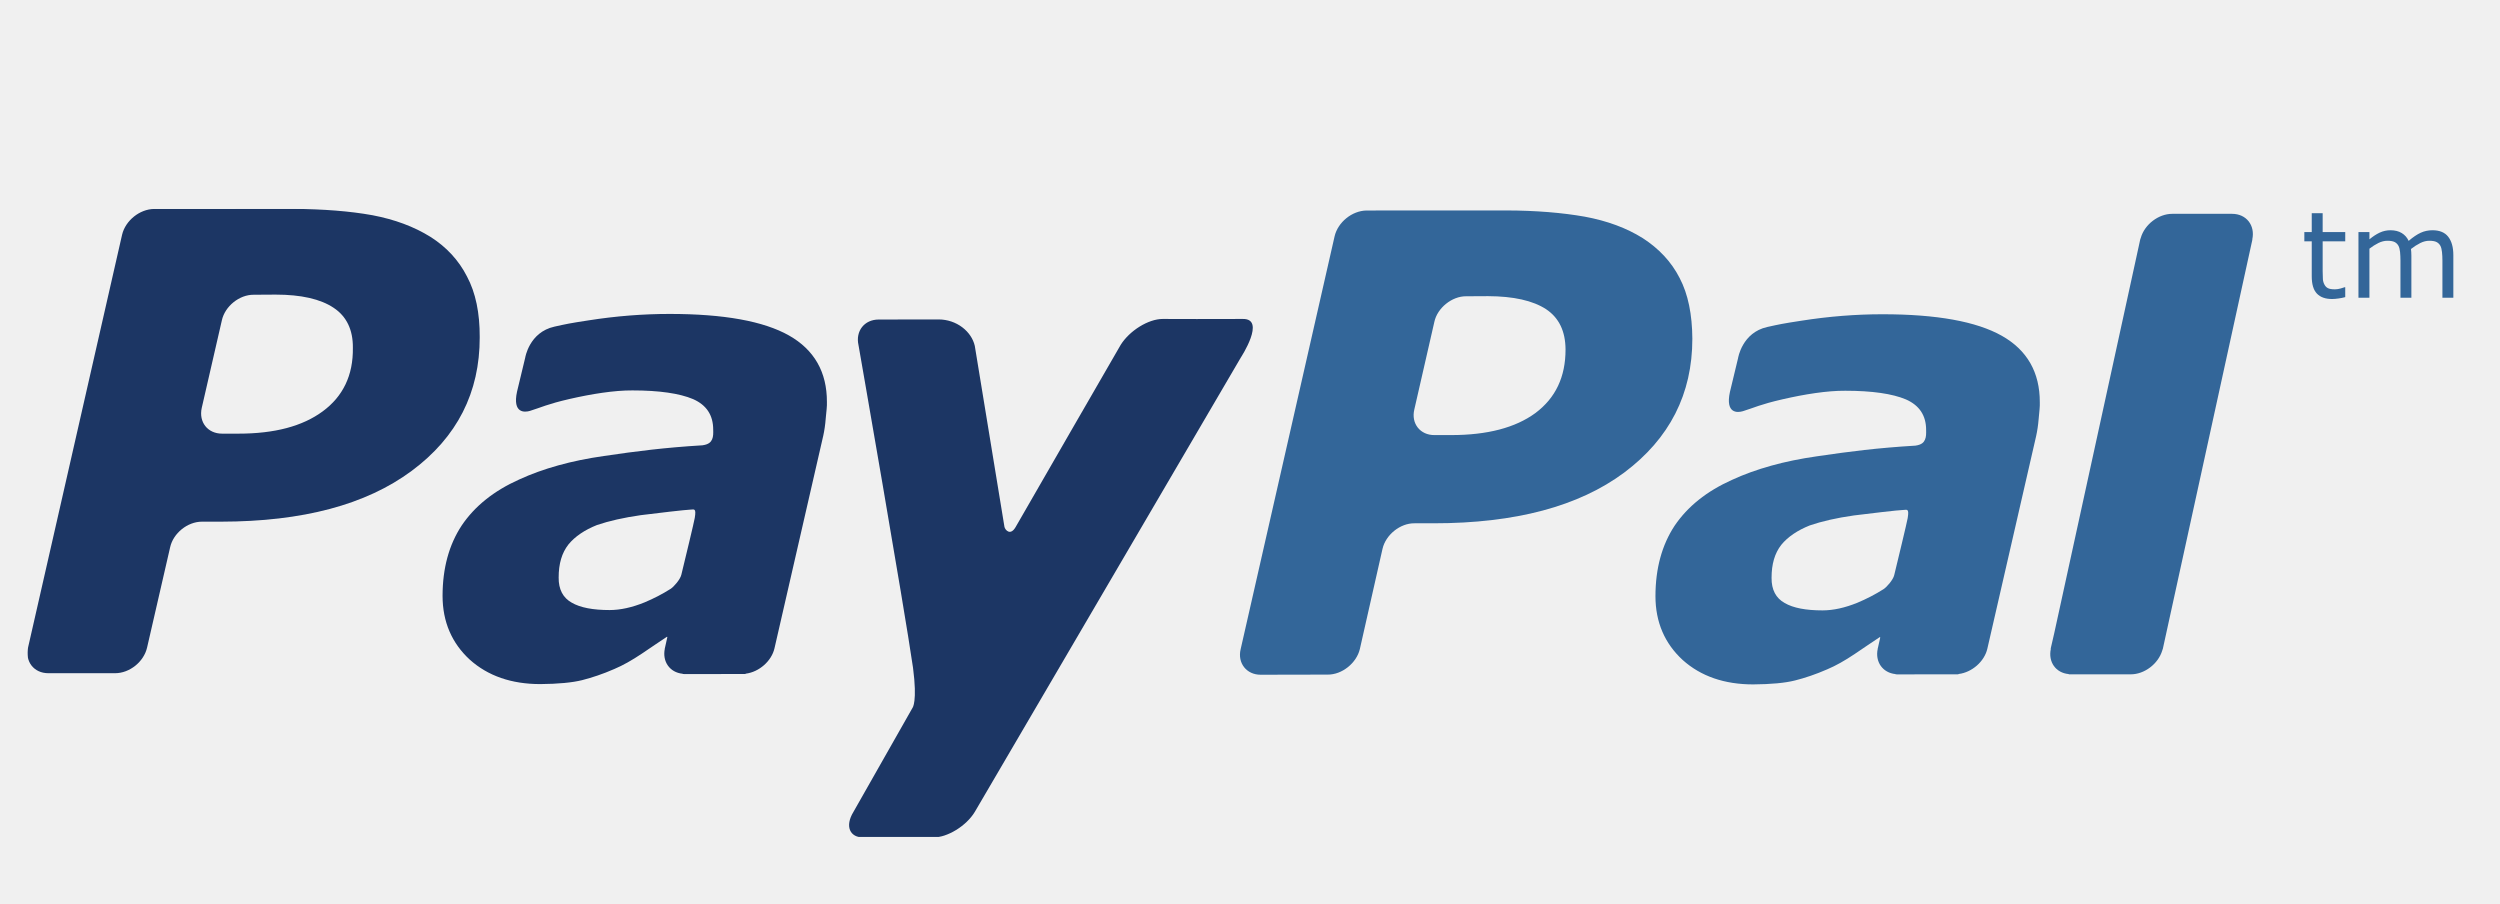
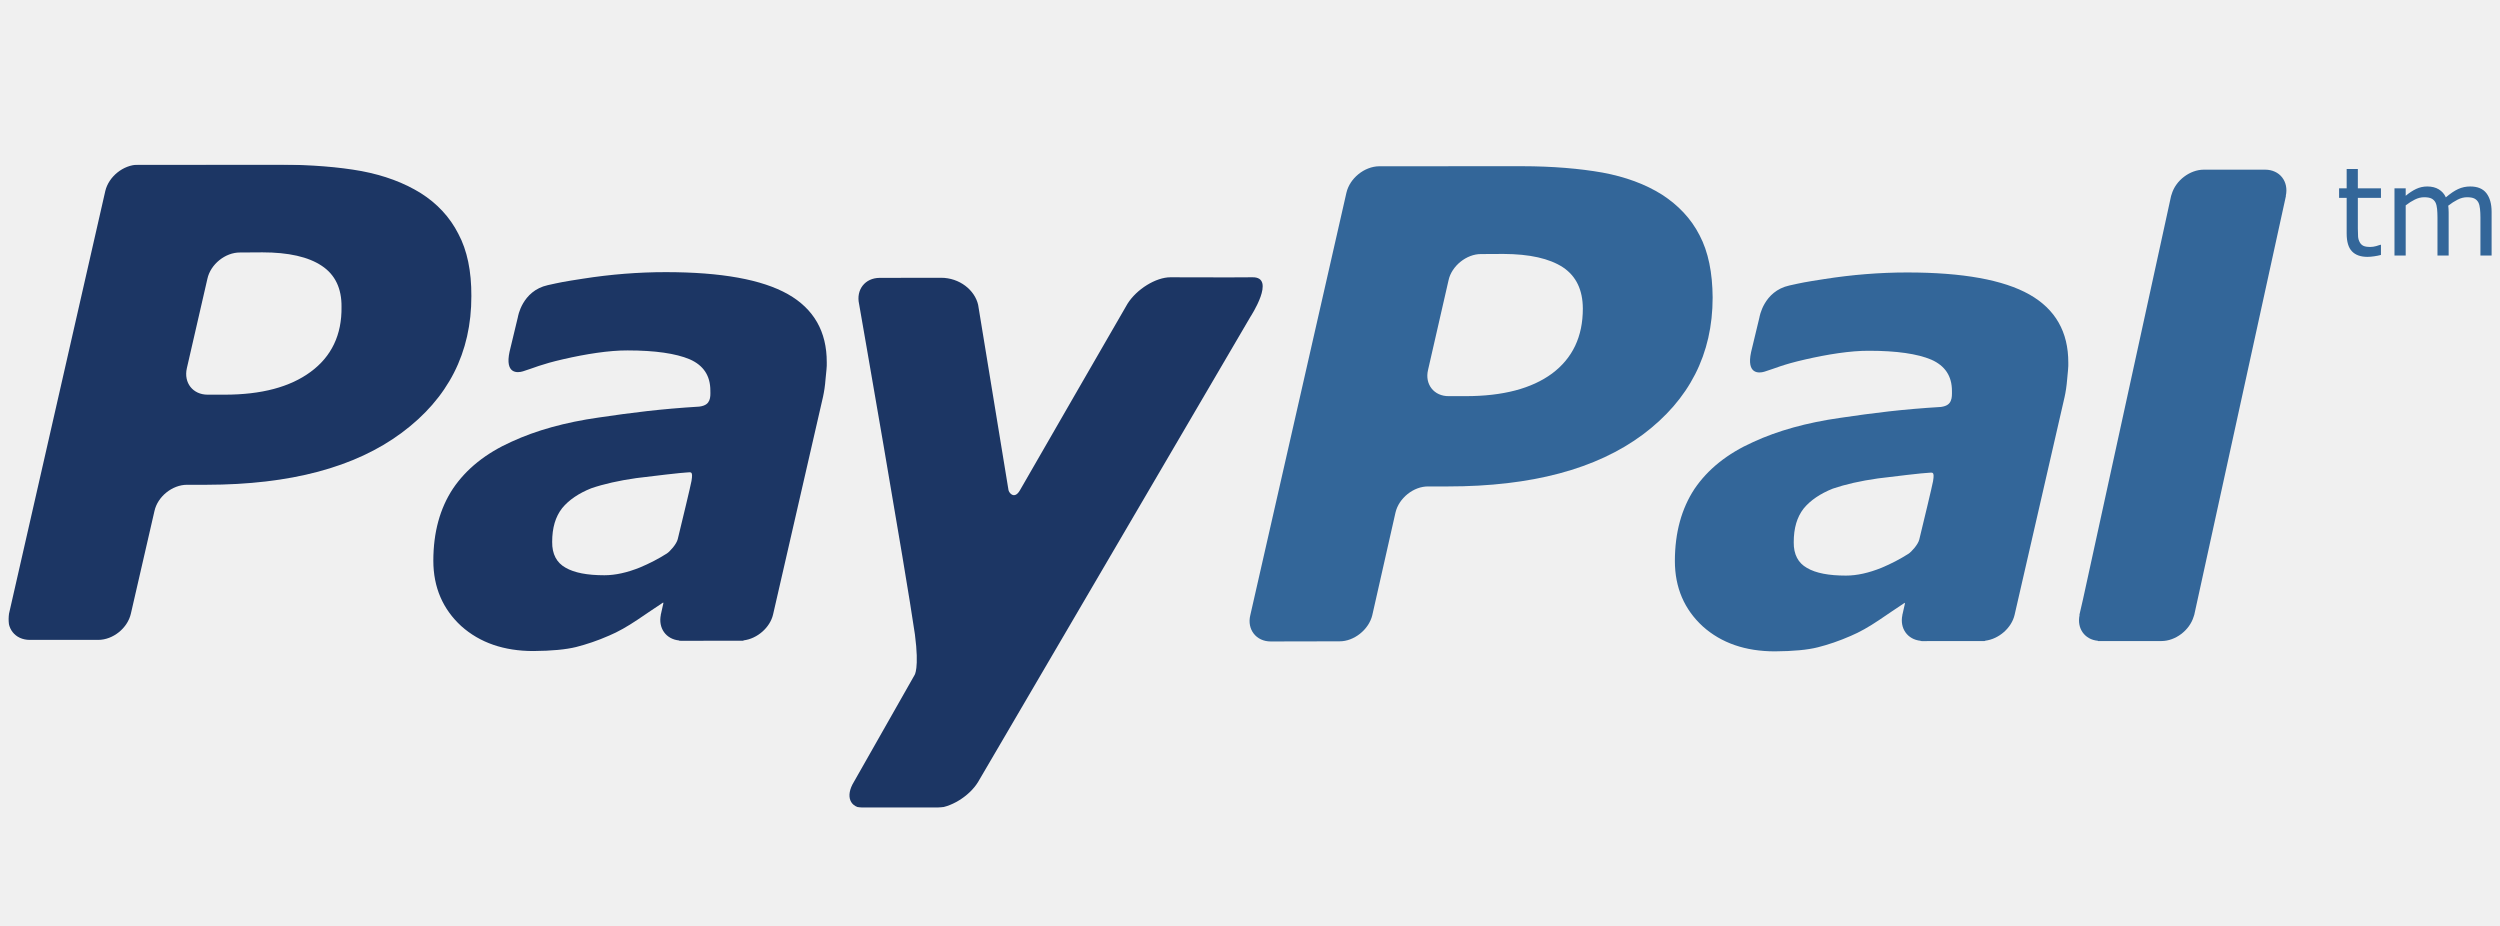
- <svg xmlns="http://www.w3.org/2000/svg" xmlns:xlink="http://www.w3.org/1999/xlink" width="130px" height="47px" viewBox="0 0 130 47" version="1.1">
+ <svg xmlns="http://www.w3.org/2000/svg" xmlns:xlink="http://www.w3.org/1999/xlink" width="127px" height="47px" viewBox="0 0 127 47" version="1.1">
  <defs>
    <path id="path-1" d="M0,32.694 L126.148,32.694 L126.148,0.035 L0,0.035 L0,32.694 L0,32.694 Z" />
  </defs>
-   <g id="Page-1" stroke="none" stroke-width="1" fill="none" fill-rule="evenodd">
-     <g id="PayPal_logo-Copy" transform="translate(1, 10)">
-       <g id="layer1" transform="translate(0.121762, 0.20836)">
-         <g id="g2993" transform="translate(63.37824, 16.833) scale(1, -1) translate(-63.37824, -16.833) translate(0.304412, 0.319173)">
-           <g id="g2995" transform="translate(84.25846, 7.614055)" fill="#336699">
-             <path d="M12.264,5.308 C11.833,5.034 11.378,4.799 10.901,4.599 C10.259,4.338 9.651,4.201 9.089,4.201 C8.226,4.201 7.562,4.324 7.114,4.588 C6.665,4.838 6.429,5.273 6.437,5.895 C6.437,6.613 6.601,7.171 6.941,7.608 C7.283,8.028 7.792,8.367 8.423,8.619 C9.05,8.834 9.821,9.011 10.712,9.137 C11.504,9.238 13.07,9.421 13.27,9.422 C13.47,9.423 13.604,9.535 13.514,8.996 C13.474,8.762 13.022,6.887 12.815,6.035 C12.755,5.78 12.419,5.408 12.264,5.308 L12.264,5.308 Z M18.409,18.481 C17.091,19.224 15.028,19.6 12.205,19.6 C10.81,19.6 9.407,19.487 7.999,19.266 C6.966,19.107 6.86,19.08 6.218,18.939 C4.898,18.649 4.694,17.314 4.694,17.314 L4.27,15.552 C4.029,14.426 4.665,14.473 4.948,14.56 C5.524,14.736 5.837,14.91 7.013,15.179 C8.137,15.437 9.325,15.63 10.273,15.622 C11.663,15.622 12.72,15.468 13.422,15.172 C14.126,14.862 14.474,14.335 14.474,13.581 C14.476,13.402 14.481,13.232 14.416,13.084 C14.359,12.946 14.248,12.813 13.915,12.768 C11.931,12.648 10.508,12.466 8.793,12.213 C7.101,11.973 5.621,11.56 4.383,10.989 C3.064,10.398 2.077,9.608 1.396,8.605 C0.734,7.599 0.401,6.38 0.399,4.944 C0.399,3.586 0.882,2.479 1.817,1.62 C2.762,0.772 3.992,0.352 5.48,0.352 C6.41,0.359 7.138,0.426 7.659,0.558 C8.176,0.689 8.739,0.876 9.333,1.137 C9.778,1.324 10.257,1.595 10.763,1.936 C11.27,2.277 11.621,2.52 12.072,2.817 L12.088,2.789 L11.961,2.225 C11.961,2.219 11.953,2.216 11.953,2.211 L11.957,2.2 C11.812,1.52 12.217,0.955 12.884,0.888 L12.892,0.876 L12.951,0.876 L12.953,0.873 C13.396,0.873 14.916,0.874 15.626,0.876 L16.122,0.876 C16.154,0.876 16.158,0.886 16.171,0.894 C16.852,0.978 17.505,1.539 17.658,2.211 L20.195,13.267 C20.253,13.527 20.299,13.827 20.327,14.172 C20.358,14.522 20.396,14.809 20.385,15.016 C20.39,16.581 19.725,17.738 18.409,18.481 L18.409,18.481 Z" id="path2997" />
-           </g>
-           <g id="g2999">
-             <g id="g3001-Clipped">
-               <mask id="mask-2" fill="white">
-                 <use xlink:href="#path-1" />
-               </mask>
-               <g id="path3005" />
-               <g id="g3001" mask="url(#mask-2)">
-                 <g transform="translate(-0.584017, -0.58978)">
-                   <g id="g3007" transform="translate(43.26514, 0.42936)">
-                     <path d="M16.352,27.13 C15.608,27.13 14.633,26.522 14.171,25.787 C14.171,25.787 9.194,17.17 8.705,16.309 C8.439,15.846 8.17,16.141 8.125,16.313 C8.089,16.522 6.582,25.73 6.582,25.73 C6.413,26.472 5.646,27.108 4.687,27.105 L1.584,27.1 C0.836,27.1 0.369,26.495 0.536,25.764 C0.536,25.764 2.908,12.185 3.37,8.991 C3.601,7.225 3.346,6.912 3.346,6.912 L0.271,1.496 C-0.179,0.762 0.067,0.16 0.812,0.16 L4.408,0.163 C5.153,0.163 6.139,0.762 6.582,1.497 L20.418,25.128 C20.418,25.128 21.741,27.147 20.521,27.13 C19.688,27.118 16.352,27.13 16.352,27.13" id="path3009" fill="#1C3664" />
-                   </g>
-                   <g id="g3011" transform="translate(0.08001, 9.126251)">
-                     <path d="M23.361,20.642 C22.929,21.493 22.282,22.183 21.456,22.705 C20.599,23.238 19.603,23.607 18.442,23.828 C17.273,24.04 15.908,24.144 14.342,24.158 L7.092,24.153 C6.339,24.144 5.601,23.547 5.427,22.816 L0.538,1.353 C0.37,0.619 0.84,0.012 1.591,0.012 L5.064,0.012 C5.815,0.012 6.559,0.603 6.728,1.353 L7.925,6.561 C8.085,7.29 8.827,7.892 9.58,7.892 L10.572,7.892 C14.82,7.897 18.114,8.774 20.482,10.531 C22.846,12.283 24.029,14.607 24.023,17.48 C24.029,18.743 23.812,19.799 23.361,20.642 M15.861,13.63 C14.814,12.857 13.363,12.469 11.479,12.469 L10.627,12.469 C9.877,12.469 9.403,13.07 9.569,13.809 L10.614,18.358 C10.773,19.091 11.522,19.699 12.273,19.692 L13.409,19.699 C14.736,19.699 15.746,19.47 16.427,19.013 C17.098,18.569 17.439,17.868 17.427,16.925 C17.447,15.505 16.914,14.405 15.861,13.63" id="path3013" fill="#1C3664" />
+   <g id="Courses" stroke="none" stroke-width="1" fill="none" fill-rule="evenodd">
+     <g id="Artboard-39">
+       <g id="PayPal_logo-Copy-2" transform="translate(0, 7.5)">
+         <g id="layer1" transform="translate(0.121762, 0.20836)">
+           <g id="g2993" transform="translate(63.37824, 16.833) scale(1, -1) translate(-63.37824, -16.833) translate(0.304412, 0.319173)">
+             <g id="g2995" transform="translate(84.25846, 7.614055)" fill="#336699">
+               <path d="M12.264,5.308 C11.833,5.034 11.378,4.799 10.901,4.599 C10.259,4.338 9.651,4.201 9.089,4.201 C8.226,4.201 7.562,4.324 7.114,4.588 C6.665,4.838 6.429,5.273 6.437,5.895 C6.437,6.613 6.601,7.171 6.941,7.608 C7.283,8.028 7.792,8.367 8.423,8.619 C9.05,8.834 9.821,9.011 10.712,9.137 C11.504,9.238 13.07,9.421 13.27,9.422 C13.47,9.423 13.604,9.535 13.514,8.996 C13.474,8.762 13.022,6.887 12.815,6.035 C12.755,5.78 12.419,5.408 12.264,5.308 L12.264,5.308 Z M18.409,18.481 C17.091,19.224 15.028,19.6 12.205,19.6 C10.81,19.6 9.407,19.487 7.999,19.266 C6.966,19.107 6.86,19.08 6.218,18.939 C4.898,18.649 4.694,17.314 4.694,17.314 L4.27,15.552 C4.029,14.426 4.665,14.473 4.948,14.56 C5.524,14.736 5.837,14.91 7.013,15.179 C8.137,15.437 9.325,15.63 10.273,15.622 C11.663,15.622 12.72,15.468 13.422,15.172 C14.126,14.862 14.474,14.335 14.474,13.581 C14.476,13.402 14.481,13.232 14.416,13.084 C14.359,12.946 14.248,12.813 13.915,12.768 C11.931,12.648 10.508,12.466 8.793,12.213 C7.101,11.973 5.621,11.56 4.383,10.989 C3.064,10.398 2.077,9.608 1.396,8.605 C0.734,7.599 0.401,6.38 0.399,4.944 C0.399,3.586 0.882,2.479 1.817,1.62 C2.762,0.772 3.992,0.352 5.48,0.352 C6.41,0.359 7.138,0.426 7.659,0.558 C8.176,0.689 8.739,0.876 9.333,1.137 C9.778,1.324 10.257,1.595 10.763,1.936 C11.27,2.277 11.621,2.52 12.072,2.817 L12.088,2.789 L11.961,2.225 C11.961,2.219 11.953,2.216 11.953,2.211 L11.957,2.2 C11.812,1.52 12.217,0.955 12.884,0.888 L12.892,0.876 L12.951,0.876 L12.953,0.873 C13.396,0.873 14.916,0.874 15.626,0.876 L16.122,0.876 C16.154,0.876 16.158,0.886 16.171,0.894 C16.852,0.978 17.505,1.539 17.658,2.211 L20.195,13.267 C20.253,13.527 20.299,13.827 20.327,14.172 C20.358,14.522 20.396,14.809 20.385,15.016 C20.39,16.581 19.725,17.738 18.409,18.481 L18.409,18.481 Z" id="path2997" />
+             </g>
+             <g id="g2999">
+               <g id="g3001-Clipped">
+                 <mask id="mask-2" fill="white">
+                   <use xlink:href="#path-1" />
+                 </mask>
+                 <g id="path3005" />
+                 <g id="g3001" mask="url(#mask-2)">
+                   <g transform="translate(-0.584017, -0.58978)">
+                     <g id="g3007" transform="translate(43.26514, 0.42936)">
+                       <path d="M16.352,27.13 C15.608,27.13 14.633,26.522 14.171,25.787 C14.171,25.787 9.194,17.17 8.705,16.309 C8.439,15.846 8.17,16.141 8.125,16.313 C8.089,16.522 6.582,25.73 6.582,25.73 C6.413,26.472 5.646,27.108 4.687,27.105 L1.584,27.1 C0.836,27.1 0.369,26.495 0.536,25.764 C0.536,25.764 2.908,12.185 3.37,8.991 C3.601,7.225 3.346,6.912 3.346,6.912 L0.271,1.496 C-0.179,0.762 0.067,0.16 0.812,0.16 L4.408,0.163 C5.153,0.163 6.139,0.762 6.582,1.497 L20.418,25.128 C20.418,25.128 21.741,27.147 20.521,27.13 C19.688,27.118 16.352,27.13 16.352,27.13" id="path3009" fill="#1C3664" />
+                     </g>
+                     <g id="g3011" transform="translate(0.08001, 9.126251)">
+                       <path d="M23.361,20.642 C22.929,21.493 22.282,22.183 21.456,22.705 C20.599,23.238 19.603,23.607 18.442,23.828 C17.273,24.04 15.908,24.144 14.342,24.158 L7.092,24.153 C6.339,24.144 5.601,23.547 5.427,22.816 L0.538,1.353 C0.37,0.619 0.84,0.012 1.591,0.012 L5.064,0.012 C5.815,0.012 6.559,0.603 6.728,1.353 L7.925,6.561 C8.085,7.29 8.827,7.892 9.58,7.892 L10.572,7.892 C14.82,7.897 18.114,8.774 20.482,10.531 C22.846,12.283 24.029,14.607 24.023,17.48 C24.029,18.743 23.812,19.799 23.361,20.642 M15.861,13.63 C14.814,12.857 13.363,12.469 11.479,12.469 L10.627,12.469 C9.877,12.469 9.403,13.07 9.569,13.809 L10.614,18.358 C10.773,19.091 11.522,19.699 12.273,19.692 L13.409,19.699 C14.736,19.699 15.746,19.47 16.427,19.013 C17.098,18.569 17.439,17.868 17.427,16.925 C17.447,15.505 16.914,14.405 15.861,13.63" id="path3013" fill="#1C3664" />
+                     </g>
                  </g>
                </g>
              </g>
            </g>
-           </g>
-           <g id="g3015" transform="translate(62.55288, 8.45803)" fill="#336699">
-             <path d="M23.361,20.642 C22.928,21.493 22.274,22.177 21.448,22.711 C20.601,23.243 19.594,23.614 18.428,23.83 C17.275,24.034 15.905,24.151 14.343,24.154 L7.077,24.151 C6.328,24.138 5.594,23.545 5.421,22.814 L0.536,1.345 C0.358,0.615 0.844,0.007 1.579,0.011 L5.065,0.018 C5.805,0.011 6.558,0.615 6.733,1.345 L7.911,6.555 C8.076,7.285 8.828,7.897 9.58,7.886 L10.571,7.886 C14.824,7.886 18.121,8.768 20.482,10.525 C22.837,12.29 24.023,14.605 24.023,17.485 C24.015,18.743 23.803,19.802 23.361,20.642 M15.864,13.62 C14.824,12.856 13.363,12.473 11.484,12.473 L10.619,12.473 C9.872,12.464 9.389,13.074 9.566,13.806 L10.608,18.363 C10.763,19.084 11.522,19.697 12.259,19.691 L13.401,19.697 C14.734,19.691 15.73,19.466 16.419,19.018 C17.096,18.565 17.424,17.863 17.429,16.927 C17.432,15.5 16.91,14.402 15.864,13.62" id="path3017" />
-           </g>
-           <g id="g3019" transform="translate(21.18813, 7.630569)" fill="#1C3664">
-             <path d="M12.264,5.308 C11.833,5.034 11.378,4.8 10.901,4.6 C10.26,4.34 9.649,4.202 9.088,4.202 C8.228,4.202 7.562,4.325 7.113,4.588 C6.665,4.839 6.428,5.273 6.436,5.896 C6.436,6.613 6.602,7.172 6.941,7.608 C7.284,8.029 7.79,8.368 8.421,8.62 C9.05,8.836 9.824,9.011 10.711,9.137 C11.503,9.238 13.071,9.42 13.271,9.423 C13.469,9.423 13.603,9.536 13.514,8.997 C13.475,8.763 13.022,6.887 12.815,6.036 C12.753,5.779 12.416,5.407 12.264,5.308 L12.264,5.308 Z M18.409,18.482 C17.091,19.225 15.029,19.6 12.206,19.6 C10.81,19.6 9.407,19.488 7.999,19.267 C6.964,19.108 6.86,19.081 6.218,18.94 C4.897,18.649 4.694,17.315 4.694,17.315 L4.27,15.552 C4.03,14.427 4.666,14.473 4.948,14.56 C5.523,14.736 5.837,14.91 7.013,15.18 C8.136,15.437 9.326,15.629 10.272,15.623 C11.663,15.623 12.719,15.469 13.422,15.173 C14.126,14.864 14.472,14.335 14.472,13.581 C14.477,13.402 14.48,13.232 14.418,13.085 C14.359,12.946 14.247,12.814 13.914,12.769 C11.933,12.648 10.509,12.466 8.792,12.213 C7.1,11.973 5.62,11.56 4.382,10.99 C3.063,10.399 2.077,9.607 1.398,8.605 C0.733,7.599 0.401,6.38 0.399,4.944 C0.399,3.587 0.883,2.479 1.816,1.621 C2.762,0.773 3.991,0.352 5.479,0.352 C6.41,0.359 7.137,0.428 7.66,0.558 C8.176,0.691 8.739,0.876 9.331,1.137 C9.778,1.324 10.256,1.597 10.763,1.936 C11.269,2.277 11.621,2.52 12.073,2.817 L12.087,2.79 L11.961,2.226 C11.959,2.221 11.952,2.217 11.952,2.21 L11.958,2.202 C11.813,1.52 12.216,0.955 12.884,0.889 L12.892,0.876 L12.951,0.876 L12.952,0.872 C13.396,0.872 14.916,0.875 15.625,0.876 L16.121,0.876 C16.154,0.876 16.159,0.888 16.17,0.895 C16.852,0.981 17.503,1.541 17.658,2.21 L20.195,13.267 C20.252,13.527 20.299,13.827 20.324,14.172 C20.358,14.523 20.395,14.809 20.385,15.016 C20.391,16.582 19.724,17.738 18.409,18.482 L18.409,18.482 Z" id="path3021" />
-           </g>
-           <g id="g3023" transform="translate(104.7142, 8.255146)" fill="#336699">
-             <path d="M9.928,24.181 L6.821,24.181 C6.819,24.181 6.817,24.18 6.816,24.18 L6.814,24.181 C6.103,24.181 5.381,23.631 5.18,22.931 C5.171,22.902 5.157,22.875 5.151,22.846 C5.151,22.846 5.077,22.504 4.948,21.914 L0.68,2.374 C0.581,1.933 0.515,1.645 0.495,1.57 L0.503,1.559 C0.356,0.876 0.762,0.311 1.43,0.248 L1.438,0.235 L4.664,0.235 C5.371,0.235 6.088,0.78 6.296,1.472 C6.306,1.505 6.321,1.536 6.329,1.57 L10.985,22.847 L10.978,22.849 C11.137,23.577 10.672,24.181 9.928,24.181" id="path3025" />
-           </g>
-           <g id="g3027" transform="translate(118.1904, 27.5144)" fill="#336699">
-             <path d="M2.336,0.59 C2.23,0.561 2.115,0.538 1.988,0.52 C1.862,0.502 1.749,0.492 1.651,0.492 C1.304,0.492 1.042,0.586 0.863,0.773 C0.683,0.961 0.594,1.262 0.594,1.675 L0.594,3.49 L0.209,3.49 L0.209,3.973 L0.594,3.973 L0.594,4.954 L1.162,4.954 L1.162,3.973 L2.336,3.973 L2.336,3.49 L1.162,3.49 L1.162,1.934 C1.162,1.756 1.167,1.615 1.174,1.515 C1.183,1.413 1.211,1.319 1.26,1.232 C1.304,1.15 1.364,1.091 1.443,1.053 C1.521,1.015 1.639,0.996 1.799,0.996 C1.891,0.996 1.988,1.01 2.09,1.038 C2.189,1.065 2.262,1.088 2.307,1.106 L2.336,1.106 L2.336,0.59" id="path3029" />
-           </g>
-           <g id="g3031" transform="translate(120.8915, 27.48432)" fill="#336699">
-             <path d="M5.256,0.59 L4.688,0.59 L4.688,2.534 C4.688,2.68 4.681,2.822 4.667,2.958 C4.654,3.095 4.625,3.204 4.584,3.286 C4.537,3.373 4.471,3.44 4.384,3.484 C4.297,3.529 4.173,3.551 4.009,3.551 C3.849,3.551 3.691,3.511 3.531,3.43 C3.372,3.35 3.213,3.248 3.053,3.123 C3.059,3.076 3.064,3.022 3.068,2.96 C3.073,2.898 3.074,2.836 3.074,2.775 L3.074,0.59 L2.506,0.59 L2.506,2.534 C2.506,2.685 2.498,2.827 2.486,2.963 C2.473,3.099 2.444,3.207 2.403,3.288 C2.355,3.376 2.289,3.441 2.202,3.486 C2.115,3.529 1.99,3.551 1.827,3.551 C1.671,3.551 1.517,3.512 1.36,3.435 C1.203,3.358 1.048,3.259 0.892,3.139 L0.892,0.59 L0.322,0.59 L0.322,4.003 L0.892,4.003 L0.892,3.625 C1.07,3.773 1.247,3.89 1.423,3.973 C1.601,4.056 1.787,4.098 1.987,4.098 C2.217,4.098 2.413,4.049 2.573,3.952 C2.733,3.854 2.853,3.719 2.932,3.545 C3.161,3.741 3.372,3.883 3.561,3.969 C3.751,4.055 3.953,4.098 4.169,4.098 C4.541,4.098 4.815,3.985 4.991,3.758 C5.167,3.53 5.256,3.213 5.256,2.806 L5.256,0.59" id="path3033" />
+             <g id="g3015" transform="translate(62.55288, 8.45803)" fill="#336699">
+               <path d="M23.361,20.642 C22.928,21.493 22.274,22.177 21.448,22.711 C20.601,23.243 19.594,23.614 18.428,23.83 C17.275,24.034 15.905,24.151 14.343,24.154 L7.077,24.151 C6.328,24.138 5.594,23.545 5.421,22.814 L0.536,1.345 C0.358,0.615 0.844,0.007 1.579,0.011 L5.065,0.018 C5.805,0.011 6.558,0.615 6.733,1.345 L7.911,6.555 C8.076,7.285 8.828,7.897 9.58,7.886 L10.571,7.886 C14.824,7.886 18.121,8.768 20.482,10.525 C22.837,12.29 24.023,14.605 24.023,17.485 C24.015,18.743 23.803,19.802 23.361,20.642 M15.864,13.62 C14.824,12.856 13.363,12.473 11.484,12.473 L10.619,12.473 C9.872,12.464 9.389,13.074 9.566,13.806 L10.608,18.363 C10.763,19.084 11.522,19.697 12.259,19.691 L13.401,19.697 C14.734,19.691 15.73,19.466 16.419,19.018 C17.096,18.565 17.424,17.863 17.429,16.927 C17.432,15.5 16.91,14.402 15.864,13.62" id="path3017" />
+             </g>
+             <g id="g3019" transform="translate(21.18813, 7.630569)" fill="#1C3664">
+               <path d="M12.264,5.308 C11.833,5.034 11.378,4.8 10.901,4.6 C10.26,4.34 9.649,4.202 9.088,4.202 C8.228,4.202 7.562,4.325 7.113,4.588 C6.665,4.839 6.428,5.273 6.436,5.896 C6.436,6.613 6.602,7.172 6.941,7.608 C7.284,8.029 7.79,8.368 8.421,8.62 C9.05,8.836 9.824,9.011 10.711,9.137 C11.503,9.238 13.071,9.42 13.271,9.423 C13.469,9.423 13.603,9.536 13.514,8.997 C13.475,8.763 13.022,6.887 12.815,6.036 C12.753,5.779 12.416,5.407 12.264,5.308 L12.264,5.308 Z M18.409,18.482 C17.091,19.225 15.029,19.6 12.206,19.6 C10.81,19.6 9.407,19.488 7.999,19.267 C6.964,19.108 6.86,19.081 6.218,18.94 C4.897,18.649 4.694,17.315 4.694,17.315 L4.27,15.552 C4.03,14.427 4.666,14.473 4.948,14.56 C5.523,14.736 5.837,14.91 7.013,15.18 C8.136,15.437 9.326,15.629 10.272,15.623 C11.663,15.623 12.719,15.469 13.422,15.173 C14.126,14.864 14.472,14.335 14.472,13.581 C14.477,13.402 14.48,13.232 14.418,13.085 C14.359,12.946 14.247,12.814 13.914,12.769 C11.933,12.648 10.509,12.466 8.792,12.213 C7.1,11.973 5.62,11.56 4.382,10.99 C3.063,10.399 2.077,9.607 1.398,8.605 C0.733,7.599 0.401,6.38 0.399,4.944 C0.399,3.587 0.883,2.479 1.816,1.621 C2.762,0.773 3.991,0.352 5.479,0.352 C6.41,0.359 7.137,0.428 7.66,0.558 C8.176,0.691 8.739,0.876 9.331,1.137 C9.778,1.324 10.256,1.597 10.763,1.936 C11.269,2.277 11.621,2.52 12.073,2.817 L12.087,2.79 L11.961,2.226 C11.959,2.221 11.952,2.217 11.952,2.21 L11.958,2.202 C11.813,1.52 12.216,0.955 12.884,0.889 L12.892,0.876 L12.951,0.876 L12.952,0.872 C13.396,0.872 14.916,0.875 15.625,0.876 L16.121,0.876 C16.154,0.876 16.159,0.888 16.17,0.895 C16.852,0.981 17.503,1.541 17.658,2.21 L20.195,13.267 C20.252,13.527 20.299,13.827 20.324,14.172 C20.358,14.523 20.395,14.809 20.385,15.016 C20.391,16.582 19.724,17.738 18.409,18.482 L18.409,18.482 Z" id="path3021" />
+             </g>
+             <g id="g3023" transform="translate(104.7142, 8.255146)" fill="#336699">
+               <path d="M9.928,24.181 L6.821,24.181 C6.819,24.181 6.817,24.18 6.816,24.18 L6.814,24.181 C6.103,24.181 5.381,23.631 5.18,22.931 C5.171,22.902 5.157,22.875 5.151,22.846 C5.151,22.846 5.077,22.504 4.948,21.914 L0.68,2.374 C0.581,1.933 0.515,1.645 0.495,1.57 L0.503,1.559 C0.356,0.876 0.762,0.311 1.43,0.248 L1.438,0.235 L4.664,0.235 C5.371,0.235 6.088,0.78 6.296,1.472 C6.306,1.505 6.321,1.536 6.329,1.57 L10.985,22.847 L10.978,22.849 C11.137,23.577 10.672,24.181 9.928,24.181" id="path3025" />
+             </g>
+             <g id="g3027" transform="translate(118.1904, 27.5144)" fill="#336699">
+               <path d="M2.336,0.59 C2.23,0.561 2.115,0.538 1.988,0.52 C1.862,0.502 1.749,0.492 1.651,0.492 C1.304,0.492 1.042,0.586 0.863,0.773 C0.683,0.961 0.594,1.262 0.594,1.675 L0.594,3.49 L0.209,3.49 L0.209,3.973 L0.594,3.973 L0.594,4.954 L1.162,4.954 L1.162,3.973 L2.336,3.973 L2.336,3.49 L1.162,3.49 L1.162,1.934 C1.162,1.756 1.167,1.615 1.174,1.515 C1.183,1.413 1.211,1.319 1.26,1.232 C1.304,1.15 1.364,1.091 1.443,1.053 C1.521,1.015 1.639,0.996 1.799,0.996 C1.891,0.996 1.988,1.01 2.09,1.038 C2.189,1.065 2.262,1.088 2.307,1.106 L2.336,1.106 L2.336,0.59" id="path3029" />
+             </g>
+             <g id="g3031" transform="translate(120.8915, 27.48432)" fill="#336699">
+               <path d="M5.256,0.59 L4.688,0.59 L4.688,2.534 C4.688,2.68 4.681,2.822 4.667,2.958 C4.654,3.095 4.625,3.204 4.584,3.286 C4.537,3.373 4.471,3.44 4.384,3.484 C4.297,3.529 4.173,3.551 4.009,3.551 C3.849,3.551 3.691,3.511 3.531,3.43 C3.372,3.35 3.213,3.248 3.053,3.123 C3.059,3.076 3.064,3.022 3.068,2.96 C3.073,2.898 3.074,2.836 3.074,2.775 L3.074,0.59 L2.506,0.59 L2.506,2.534 C2.506,2.685 2.498,2.827 2.486,2.963 C2.473,3.099 2.444,3.207 2.403,3.288 C2.355,3.376 2.289,3.441 2.202,3.486 C2.115,3.529 1.99,3.551 1.827,3.551 C1.671,3.551 1.517,3.512 1.36,3.435 C1.203,3.358 1.048,3.259 0.892,3.139 L0.892,0.59 L0.322,0.59 L0.322,4.003 L0.892,4.003 L0.892,3.625 C1.07,3.773 1.247,3.89 1.423,3.973 C1.601,4.056 1.787,4.098 1.987,4.098 C2.217,4.098 2.413,4.049 2.573,3.952 C2.733,3.854 2.853,3.719 2.932,3.545 C3.161,3.741 3.372,3.883 3.561,3.969 C3.751,4.055 3.953,4.098 4.169,4.098 C4.541,4.098 4.815,3.985 4.991,3.758 C5.167,3.53 5.256,3.213 5.256,2.806 L5.256,0.59" id="path3033" />
+             </g>
          </g>
        </g>
      </g>
    </g>
  </g>
</svg>
